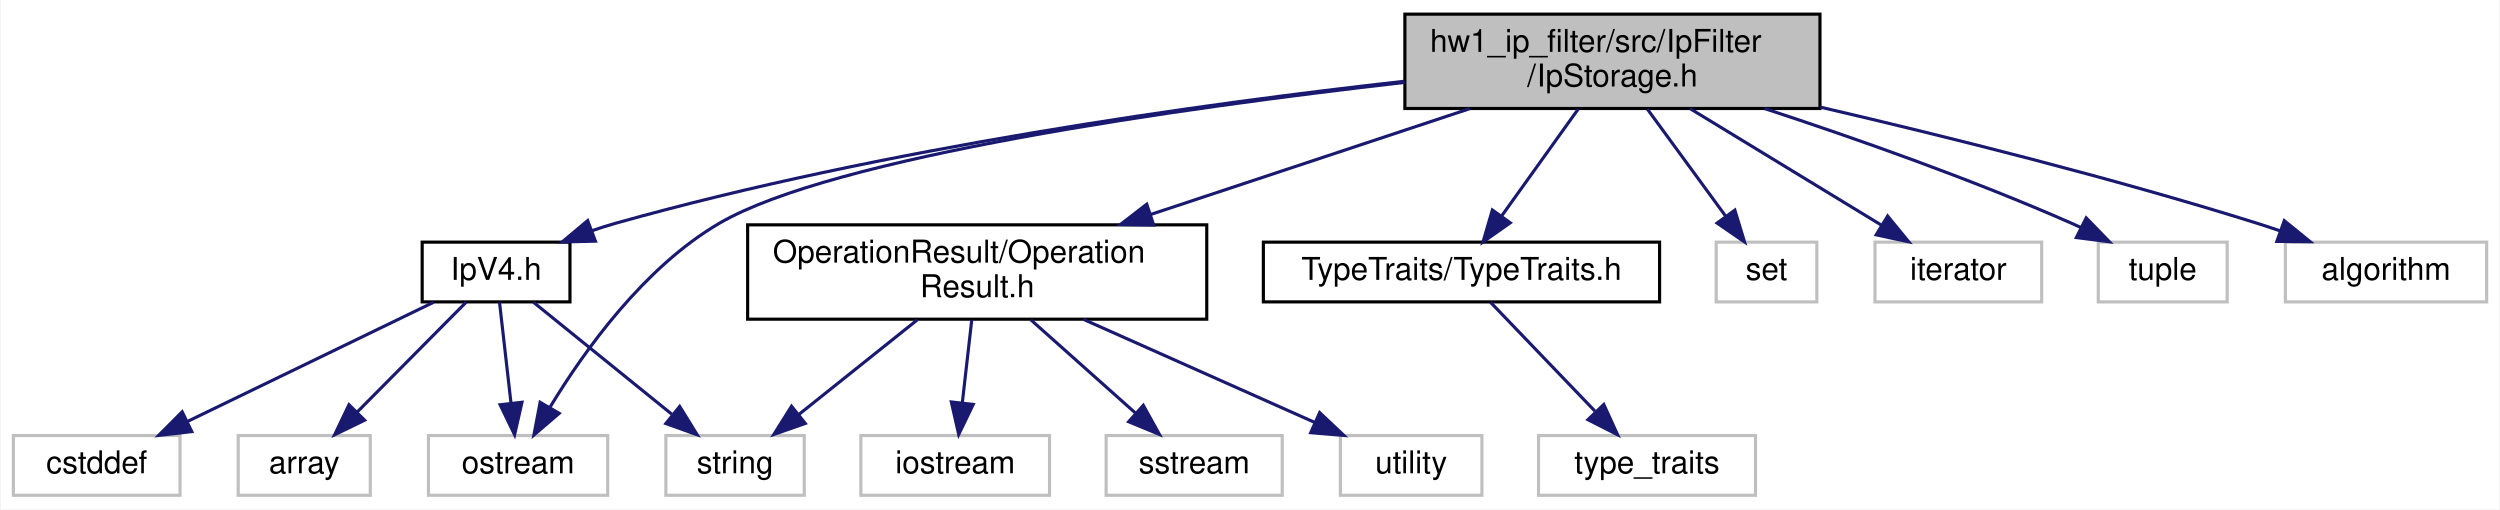
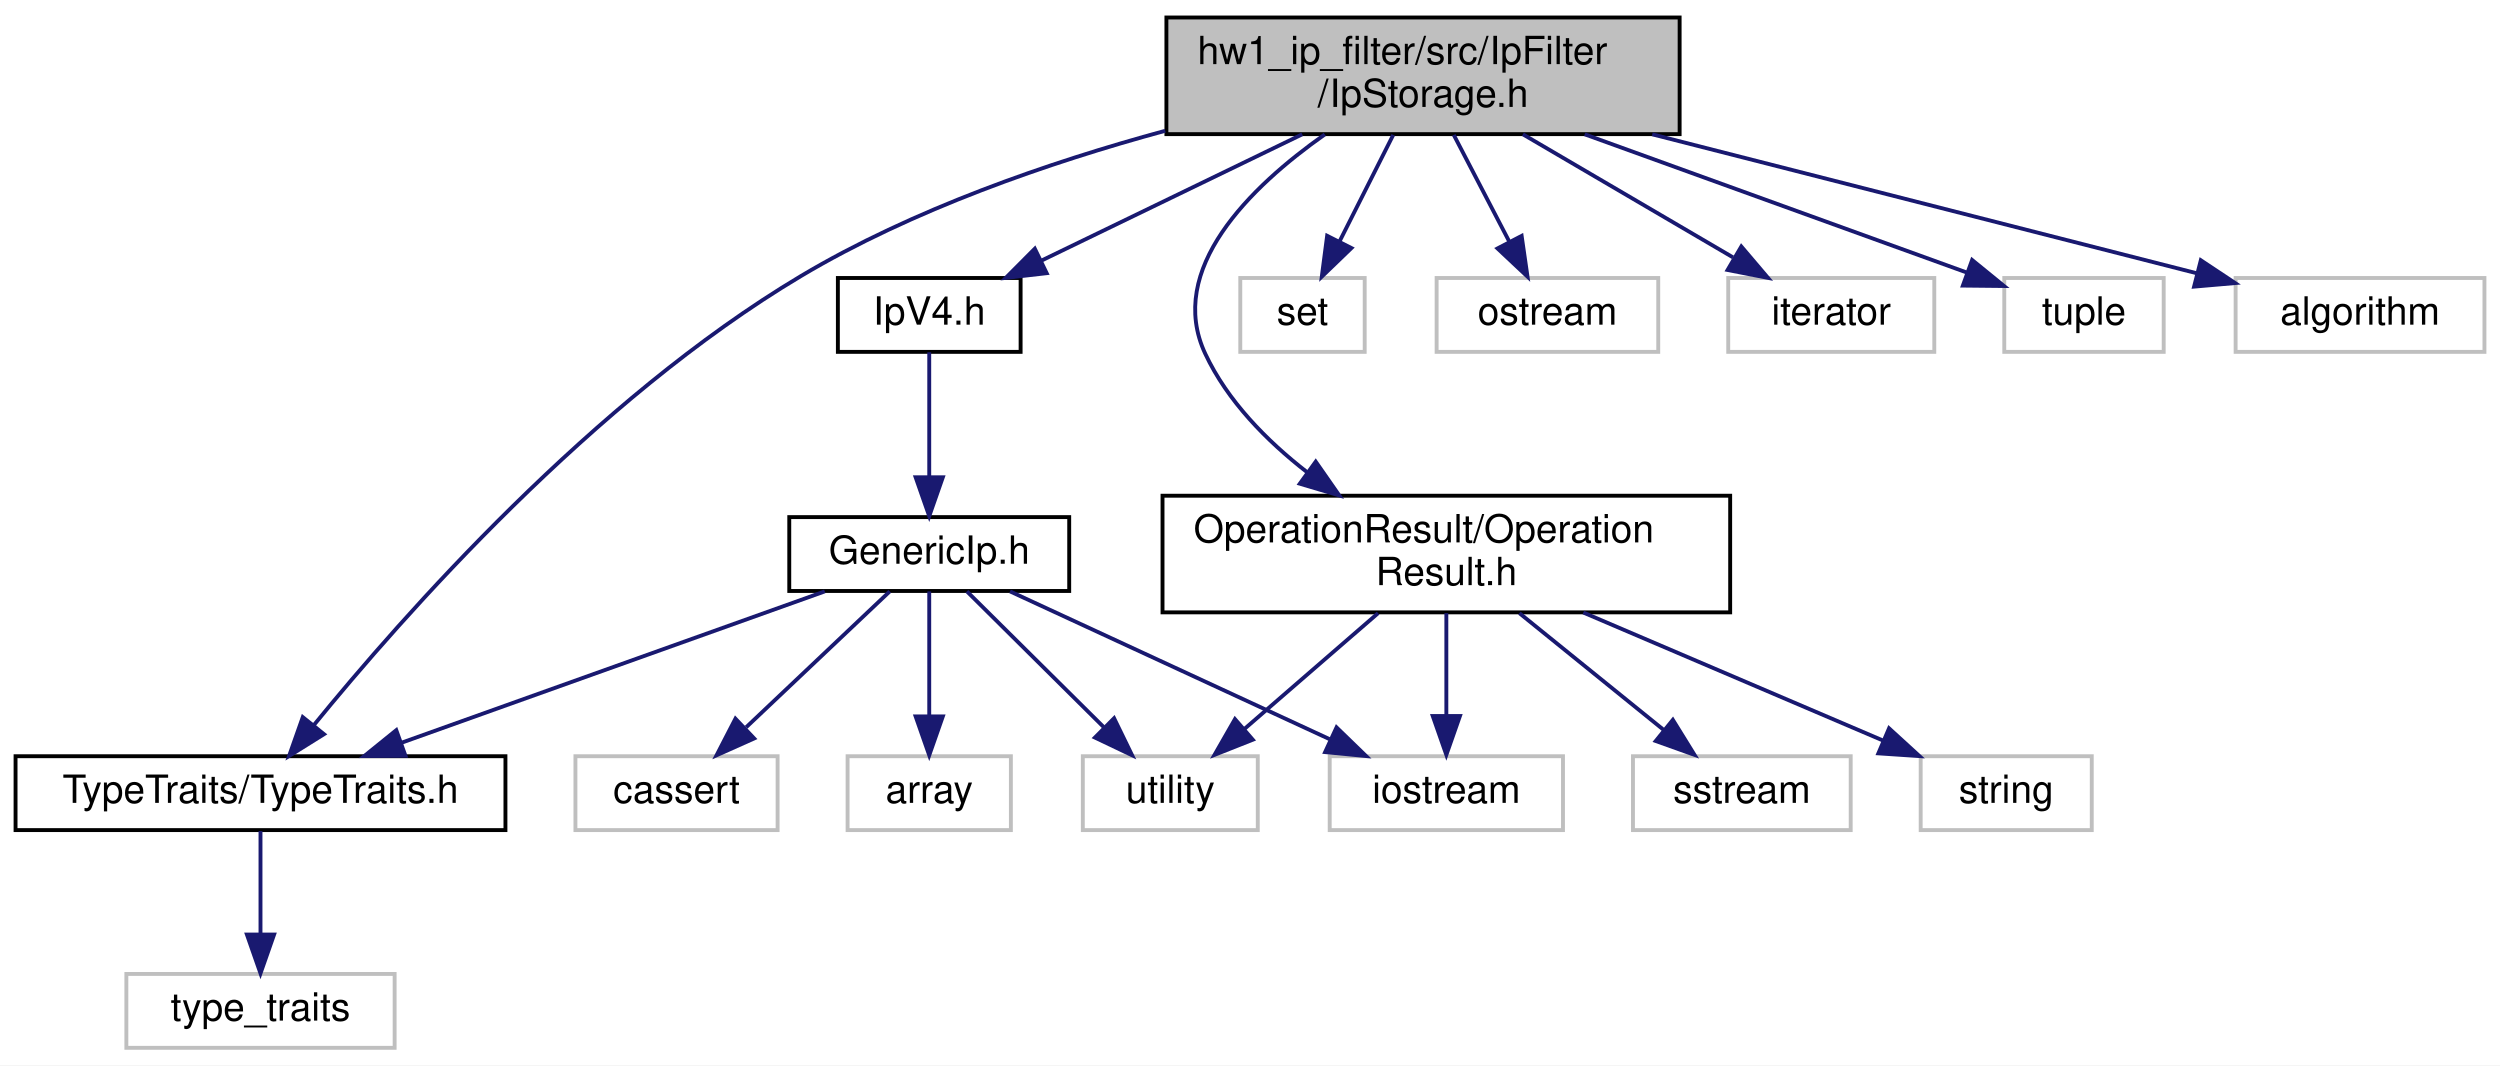
- <svg xmlns="http://www.w3.org/2000/svg" xmlns:xlink="http://www.w3.org/1999/xlink" width="795pt" height="162pt" viewBox="0.00 0.00 794.50 162.00">
-   <g id="graph0" class="graph" transform="scale(1 1) rotate(0) translate(4 158)">
-     <polygon fill="#ffffff" stroke="transparent" points="-4,4 -4,-158 790.5,-158 790.5,4 -4,4" />
+ <svg xmlns="http://www.w3.org/2000/svg" xmlns:xlink="http://www.w3.org/1999/xlink" width="643pt" height="274pt" viewBox="0.00 0.00 643.00 274.00">
+   <g id="graph0" class="graph" transform="scale(1 1) rotate(0) translate(4 270)">
+     <polygon fill="#ffffff" stroke="transparent" points="-4,4 -4,-270 639,-270 639,4 -4,4" />
    <g id="node1" class="node">
      <g id="a_node1">
        <a xlink:title=" ">
-           <polygon fill="#bfbfbf" stroke="#000000" points="442.5,-123.5 442.5,-153.5 574.5,-153.5 574.5,-123.5 442.5,-123.5" />
-           <text text-anchor="start" x="450.5" y="-141.5" font-family="Helvetica,sans-Serif" font-size="10.00" fill="#000000">hw1_ip_filter/src/IpFilter</text>
-           <text text-anchor="middle" x="508.5" y="-130.5" font-family="Helvetica,sans-Serif" font-size="10.00" fill="#000000">/IpStorage.h</text>
+           <polygon fill="#bfbfbf" stroke="#000000" points="296,-235.5 296,-265.5 428,-265.5 428,-235.5 296,-235.5" />
+           <text text-anchor="start" x="304" y="-253.5" font-family="Helvetica,sans-Serif" font-size="10.00" fill="#000000">hw1_ip_filter/src/IpFilter</text>
+           <text text-anchor="middle" x="362" y="-242.5" font-family="Helvetica,sans-Serif" font-size="10.00" fill="#000000">/IpStorage.h</text>
        </a>
      </g>
    </g>
    <g id="node2" class="node">
      <g id="a_node2">
        <a xlink:href="_ip_v4_8h.html" target="_top" xlink:title=" ">
-           <polygon fill="#ffffff" stroke="#000000" points="130,-62 130,-81 177,-81 177,-62 130,-62" />
-           <text text-anchor="middle" x="153.5" y="-69" font-family="Helvetica,sans-Serif" font-size="10.00" fill="#000000">IpV4.h</text>
+           <polygon fill="#ffffff" stroke="#000000" points="211.5,-179.5 211.5,-198.5 258.5,-198.5 258.5,-179.5 211.5,-179.5" />
+           <text text-anchor="middle" x="235" y="-186.5" font-family="Helvetica,sans-Serif" font-size="10.00" fill="#000000">IpV4.h</text>
        </a>
      </g>
    </g>
    <g id="edge1" class="edge">
-       <path fill="none" stroke="#191970" d="M442.293,-132.157C377.5,-124.923 276.439,-110.89 191.5,-87 189.039,-86.308 186.522,-85.505 184.012,-84.637" />
-       <polygon fill="#191970" stroke="#191970" points="185.098,-81.306 174.506,-81.056 182.63,-87.857 185.098,-81.306" />
+       <path fill="none" stroke="#191970" d="M330.932,-235.455C310.486,-225.554 283.906,-212.683 263.911,-203" />
+       <polygon fill="#191970" stroke="#191970" points="265.206,-199.739 254.68,-198.53 262.155,-206.039 265.206,-199.739" />
+     </g>
+     <g id="node4" class="node">
+       <g id="a_node4">
+         <a xlink:href="_type_traits_8h.html" target="_top" xlink:title=" ">
+           <polygon fill="#ffffff" stroke="#000000" points="0,-56.5 0,-75.5 126,-75.5 126,-56.5 0,-56.5" />
+           <text text-anchor="middle" x="63" y="-63.5" font-family="Helvetica,sans-Serif" font-size="10.00" fill="#000000">TypeTraits/TypeTraits.h</text>
+         </a>
+       </g>
+     </g>
+     <g id="edge14" class="edge">
+       <path fill="none" stroke="#191970" d="M295.699,-236.367C265.738,-228.209 230.703,-216.103 202,-199 148.696,-167.238 99.554,-111.531 76.605,-83.361" />
+       <polygon fill="#191970" stroke="#191970" points="79.335,-81.171 70.349,-75.559 73.875,-85.55 79.335,-81.171" />
+     </g>
+     <g id="node10" class="node">
+       <g id="a_node10">
+         <a xlink:href="_operation_result_8h.html" target="_top" xlink:title=" ">
+           <polygon fill="#ffffff" stroke="#000000" points="295,-112.5 295,-142.5 441,-142.5 441,-112.5 295,-112.5" />
+           <text text-anchor="start" x="303" y="-130.5" font-family="Helvetica,sans-Serif" font-size="10.00" fill="#000000">OperationResult/Operation</text>
+           <text text-anchor="middle" x="368" y="-119.5" font-family="Helvetica,sans-Serif" font-size="10.00" fill="#000000">Result.h</text>
+         </a>
+       </g>
+     </g>
+     <g id="edge9" class="edge">
+       <path fill="none" stroke="#191970" d="M336.741,-235.429C317.469,-221.834 295.817,-200.696 306,-179 311.676,-166.906 321.743,-156.669 332.135,-148.587" />
+       <polygon fill="#191970" stroke="#191970" points="334.404,-151.266 340.461,-142.573 330.305,-145.591 334.404,-151.266" />
+     </g>
+     <g id="node13" class="node">
+       <g id="a_node13">
+         <a xlink:title=" ">
+           <polygon fill="#ffffff" stroke="#bfbfbf" points="315,-179.5 315,-198.5 347,-198.5 347,-179.5 315,-179.5" />
+           <text text-anchor="middle" x="331" y="-186.5" font-family="Helvetica,sans-Serif" font-size="10.00" fill="#000000">set</text>
+         </a>
+       </g>
+     </g>
+     <g id="edge15" class="edge">
+       <path fill="none" stroke="#191970" d="M354.337,-235.298C350.168,-227.028 344.974,-216.721 340.544,-207.934" />
+       <polygon fill="#191970" stroke="#191970" points="343.59,-206.201 335.964,-198.847 337.339,-209.352 343.59,-206.201" />
+     </g>
+     <g id="node14" class="node">
+       <g id="a_node14">
+         <a xlink:title=" ">
+           <polygon fill="#ffffff" stroke="#bfbfbf" points="365.5,-179.5 365.5,-198.5 422.5,-198.5 422.5,-179.5 365.5,-179.5" />
+           <text text-anchor="middle" x="394" y="-186.5" font-family="Helvetica,sans-Serif" font-size="10.00" fill="#000000">ostream</text>
+         </a>
+       </g>
+     </g>
+     <g id="edge16" class="edge">
+       <path fill="none" stroke="#191970" d="M369.91,-235.298C374.213,-227.028 379.576,-216.721 384.148,-207.934" />
+       <polygon fill="#191970" stroke="#191970" points="387.365,-209.333 388.876,-198.847 381.156,-206.102 387.365,-209.333" />
+     </g>
+     <g id="node15" class="node">
+       <g id="a_node15">
+         <a xlink:title=" ">
+           <polygon fill="#ffffff" stroke="#bfbfbf" points="440.5,-179.5 440.5,-198.5 493.5,-198.5 493.5,-179.5 440.5,-179.5" />
+           <text text-anchor="middle" x="467" y="-186.5" font-family="Helvetica,sans-Serif" font-size="10.00" fill="#000000">iterator</text>
+         </a>
+       </g>
+     </g>
+     <g id="edge17" class="edge">
+       <path fill="none" stroke="#191970" d="M387.686,-235.455C404.13,-225.824 425.371,-213.383 441.732,-203.8" />
+       <polygon fill="#191970" stroke="#191970" points="443.869,-206.605 450.729,-198.53 440.331,-200.564 443.869,-206.605" />
+     </g>
+     <g id="node16" class="node">
+       <g id="a_node16">
+         <a xlink:title=" ">
+           <polygon fill="#ffffff" stroke="#bfbfbf" points="511.5,-179.5 511.5,-198.5 552.5,-198.5 552.5,-179.5 511.5,-179.5" />
+           <text text-anchor="middle" x="532" y="-186.5" font-family="Helvetica,sans-Serif" font-size="10.00" fill="#000000">tuple</text>
+         </a>
+       </g>
+     </g>
+     <g id="edge18" class="edge">
+       <path fill="none" stroke="#191970" d="M403.587,-235.455C434.053,-224.434 474.69,-209.733 502.02,-199.846" />
+       <polygon fill="#191970" stroke="#191970" points="503.231,-203.13 511.444,-196.436 500.849,-196.547 503.231,-203.13" />
+     </g>
+     <g id="node17" class="node">
+       <g id="a_node17">
+         <a xlink:title=" ">
+           <polygon fill="#ffffff" stroke="#bfbfbf" points="571,-179.5 571,-198.5 635,-198.5 635,-179.5 571,-179.5" />
+           <text text-anchor="middle" x="603" y="-186.5" font-family="Helvetica,sans-Serif" font-size="10.00" fill="#000000">algorithm</text>
+         </a>
+       </g>
+     </g>
+     <g id="edge19" class="edge">
+       <path fill="none" stroke="#191970" d="M420.955,-235.455C464.32,-224.389 522.221,-209.614 560.969,-199.726" />
+       <polygon fill="#191970" stroke="#191970" points="562.049,-203.062 570.874,-197.198 560.318,-196.28 562.049,-203.062" />
+     </g>
+     <g id="node3" class="node">
+       <g id="a_node3">
+         <a xlink:href="_generic_ip_8h.html" target="_top" xlink:title=" ">
+           <polygon fill="#ffffff" stroke="#000000" points="199,-118 199,-137 271,-137 271,-118 199,-118" />
+           <text text-anchor="middle" x="235" y="-125" font-family="Helvetica,sans-Serif" font-size="10.00" fill="#000000">GenericIp.h</text>
+         </a>
+       </g>
+     </g>
+     <g id="edge2" class="edge">
+       <path fill="none" stroke="#191970" d="M235,-179.391C235,-170.866 235,-158.139 235,-147.423" />
+       <polygon fill="#191970" stroke="#191970" points="238.5,-147.245 235,-137.245 231.5,-147.245 238.5,-147.245" />
+     </g>
+     <g id="edge3" class="edge">
+       <path fill="none" stroke="#191970" d="M208.125,-117.891C178.841,-107.42 131.831,-90.611 99.286,-78.975" />
+       <polygon fill="#191970" stroke="#191970" points="100.281,-75.613 89.686,-75.542 97.924,-82.204 100.281,-75.613" />
    </g>
    <g id="node6" class="node">
      <g id="a_node6">
        <a xlink:title=" ">
-           <polygon fill="#ffffff" stroke="#bfbfbf" points="132,-.5 132,-19.5 189,-19.5 189,-.5 132,-.5" />
-           <text text-anchor="middle" x="160.5" y="-7.5" font-family="Helvetica,sans-Serif" font-size="10.00" fill="#000000">ostream</text>
-         </a>
-       </g>
-     </g>
-     <g id="edge14" class="edge">
-       <path fill="none" stroke="#191970" d="M442.493,-131.803C370.483,-123.582 260.636,-108.093 224.5,-87 200.56,-73.026 181.611,-46.583 170.725,-28.627" />
-       <polygon fill="#191970" stroke="#191970" points="173.569,-26.555 165.526,-19.659 167.513,-30.066 173.569,-26.555" />
+           <polygon fill="#ffffff" stroke="#bfbfbf" points="214,-56.5 214,-75.5 256,-75.5 256,-56.5 214,-56.5" />
+           <text text-anchor="middle" x="235" y="-63.5" font-family="Helvetica,sans-Serif" font-size="10.00" fill="#000000">array</text>
+         </a>
+       </g>
+     </g>
+     <g id="edge5" class="edge">
+       <path fill="none" stroke="#191970" d="M235,-117.891C235,-109.366 235,-96.639 235,-85.924" />
+       <polygon fill="#191970" stroke="#191970" points="238.5,-85.745 235,-75.745 231.5,-85.745 238.5,-85.745" />
    </g>
    <g id="node7" class="node">
      <g id="a_node7">
-         <a xlink:href="_operation_result_8h.html" target="_top" xlink:title=" ">
-           <polygon fill="#ffffff" stroke="#000000" points="233.5,-56.5 233.5,-86.5 379.5,-86.5 379.5,-56.5 233.5,-56.5" />
-           <text text-anchor="start" x="241.5" y="-74.5" font-family="Helvetica,sans-Serif" font-size="10.00" fill="#000000">OperationResult/Operation</text>
-           <text text-anchor="middle" x="306.5" y="-63.5" font-family="Helvetica,sans-Serif" font-size="10.00" fill="#000000">Result.h</text>
+         <a xlink:title=" ">
+           <polygon fill="#ffffff" stroke="#bfbfbf" points="338,-56.5 338,-75.5 398,-75.5 398,-56.5 338,-56.5" />
+           <text text-anchor="middle" x="368" y="-63.5" font-family="Helvetica,sans-Serif" font-size="10.00" fill="#000000">iostream</text>
        </a>
      </g>
    </g>
    <g id="edge6" class="edge">
-       <path fill="none" stroke="#191970" d="M463.167,-123.464C433.124,-113.499 393.524,-100.364 361.654,-89.794" />
-       <polygon fill="#191970" stroke="#191970" points="362.624,-86.428 352.031,-86.602 360.42,-93.072 362.624,-86.428" />
+       <path fill="none" stroke="#191970" d="M255.781,-117.891C277.839,-107.691 312.905,-91.476 337.967,-79.888" />
+       <polygon fill="#191970" stroke="#191970" points="339.757,-82.916 347.365,-75.542 336.819,-76.562 339.757,-82.916" />
+     </g>
+     <g id="node8" class="node">
+       <g id="a_node8">
+         <a xlink:title=" ">
+           <polygon fill="#ffffff" stroke="#bfbfbf" points="274.5,-56.5 274.5,-75.5 319.5,-75.5 319.5,-56.5 274.5,-56.5" />
+           <text text-anchor="middle" x="297" y="-63.5" font-family="Helvetica,sans-Serif" font-size="10.00" fill="#000000">utility</text>
+         </a>
+       </g>
+     </g>
+     <g id="edge7" class="edge">
+       <path fill="none" stroke="#191970" d="M244.688,-117.891C254.096,-108.558 268.581,-94.19 279.925,-82.937" />
+       <polygon fill="#191970" stroke="#191970" points="282.541,-85.272 287.176,-75.745 277.611,-80.302 282.541,-85.272" />
+     </g>
+     <g id="node9" class="node">
+       <g id="a_node9">
+         <a xlink:title=" ">
+           <polygon fill="#ffffff" stroke="#bfbfbf" points="144,-56.5 144,-75.5 196,-75.5 196,-56.5 144,-56.5" />
+           <text text-anchor="middle" x="170" y="-63.5" font-family="Helvetica,sans-Serif" font-size="10.00" fill="#000000">cassert</text>
+         </a>
+       </g>
+     </g>
+     <g id="edge8" class="edge">
+       <path fill="none" stroke="#191970" d="M224.844,-117.891C214.98,-108.558 199.794,-94.19 187.901,-82.937" />
+       <polygon fill="#191970" stroke="#191970" points="189.969,-80.075 180.299,-75.745 185.158,-85.16 189.969,-80.075" />
+     </g>
+     <g id="node5" class="node">
+       <g id="a_node5">
+         <a xlink:title=" ">
+           <polygon fill="#ffffff" stroke="#bfbfbf" points="28.5,-.5 28.5,-19.5 97.5,-19.5 97.5,-.5 28.5,-.5" />
+           <text text-anchor="middle" x="63" y="-7.5" font-family="Helvetica,sans-Serif" font-size="10.00" fill="#000000">type_traits</text>
+         </a>
+       </g>
+     </g>
+     <g id="edge4" class="edge">
+       <path fill="none" stroke="#191970" d="M63,-56.245C63,-48.938 63,-38.694 63,-29.705" />
+       <polygon fill="#191970" stroke="#191970" points="66.5,-29.643 63,-19.643 59.5,-29.643 66.5,-29.643" />
+     </g>
+     <g id="edge11" class="edge">
+       <path fill="none" stroke="#191970" d="M368,-112.298C368,-104.383 368,-94.604 368,-86.076" />
+       <polygon fill="#191970" stroke="#191970" points="371.5,-85.847 368,-75.847 364.5,-85.847 371.5,-85.847" />
+     </g>
+     <g id="edge13" class="edge">
+       <path fill="none" stroke="#191970" d="M350.449,-112.298C339.978,-103.227 326.679,-91.708 315.966,-82.428" />
+       <polygon fill="#191970" stroke="#191970" points="318.218,-79.749 308.368,-75.847 313.635,-85.04 318.218,-79.749" />
    </g>
    <g id="node11" class="node">
      <g id="a_node11">
-         <a xlink:href="_type_traits_8h.html" target="_top" xlink:title=" ">
-           <polygon fill="#ffffff" stroke="#000000" points="397.5,-62 397.5,-81 523.5,-81 523.5,-62 397.5,-62" />
-           <text text-anchor="middle" x="460.5" y="-69" font-family="Helvetica,sans-Serif" font-size="10.00" fill="#000000">TypeTraits/TypeTraits.h</text>
-         </a>
-       </g>
-     </g>
-     <g id="edge11" class="edge">
-       <path fill="none" stroke="#191970" d="M497.608,-123.297C490.347,-113.162 480.777,-99.804 473.175,-89.192" />
-       <polygon fill="#191970" stroke="#191970" points="476.014,-87.146 467.345,-81.055 470.324,-91.222 476.014,-87.146" />
-     </g>
-     <g id="node13" class="node">
-       <g id="a_node13">
-         <a xlink:title=" ">
-           <polygon fill="#ffffff" stroke="#bfbfbf" points="541.5,-62 541.5,-81 573.5,-81 573.5,-62 541.5,-62" />
-           <text text-anchor="middle" x="557.5" y="-69" font-family="Helvetica,sans-Serif" font-size="10.00" fill="#000000">set</text>
-         </a>
-       </g>
-     </g>
-     <g id="edge13" class="edge">
-       <path fill="none" stroke="#191970" d="M519.619,-123.297C527.031,-113.162 536.8,-99.804 544.561,-89.192" />
-       <polygon fill="#191970" stroke="#191970" points="547.434,-91.193 550.512,-81.055 541.784,-87.061 547.434,-91.193" />
-     </g>
-     <g id="node14" class="node">
-       <g id="a_node14">
-         <a xlink:title=" ">
-           <polygon fill="#ffffff" stroke="#bfbfbf" points="592,-62 592,-81 645,-81 645,-62 592,-62" />
-           <text text-anchor="middle" x="618.5" y="-69" font-family="Helvetica,sans-Serif" font-size="10.00" fill="#000000">iterator</text>
-         </a>
-       </g>
-     </g>
-     <g id="edge15" class="edge">
-       <path fill="none" stroke="#191970" d="M533.186,-123.464C551.31,-112.425 575.821,-97.495 593.92,-86.472" />
-       <polygon fill="#191970" stroke="#191970" points="596.013,-89.295 602.732,-81.104 592.371,-83.317 596.013,-89.295" />
-     </g>
-     <g id="node15" class="node">
-       <g id="a_node15">
-         <a xlink:title=" ">
-           <polygon fill="#ffffff" stroke="#bfbfbf" points="663,-62 663,-81 704,-81 704,-62 663,-62" />
-           <text text-anchor="middle" x="683.5" y="-69" font-family="Helvetica,sans-Serif" font-size="10.00" fill="#000000">tuple</text>
-         </a>
-       </g>
-     </g>
-     <g id="edge16" class="edge">
-       <path fill="none" stroke="#191970" d="M556.884,-123.482C585.66,-114.047 622.647,-101.033 654.5,-87 655.493,-86.563 656.498,-86.105 657.508,-85.632" />
-       <polygon fill="#191970" stroke="#191970" points="659.159,-88.72 666.539,-81.118 656.029,-82.458 659.159,-88.72" />
-     </g>
-     <g id="node16" class="node">
-       <g id="a_node16">
-         <a xlink:title=" ">
-           <polygon fill="#ffffff" stroke="#bfbfbf" points="722.5,-62 722.5,-81 786.5,-81 786.5,-62 722.5,-62" />
-           <text text-anchor="middle" x="754.5" y="-69" font-family="Helvetica,sans-Serif" font-size="10.00" fill="#000000">algorithm</text>
-         </a>
-       </g>
-     </g>
-     <g id="edge17" class="edge">
-       <path fill="none" stroke="#191970" d="M574.588,-123.94C615.024,-114.528 667.629,-101.38 713.5,-87 715.914,-86.243 718.393,-85.421 720.879,-84.564" />
-       <polygon fill="#191970" stroke="#191970" points="722.155,-87.825 730.38,-81.147 719.785,-81.238 722.155,-87.825" />
-     </g>
-     <g id="node3" class="node">
-       <g id="a_node3">
-         <a xlink:title=" ">
-           <polygon fill="#ffffff" stroke="#bfbfbf" points="0,-.5 0,-19.5 53,-19.5 53,-.5 0,-.5" />
-           <text text-anchor="middle" x="26.5" y="-7.5" font-family="Helvetica,sans-Serif" font-size="10.00" fill="#000000">cstddef</text>
-         </a>
-       </g>
-     </g>
-     <g id="edge2" class="edge">
-       <path fill="none" stroke="#191970" d="M133.656,-61.891C112.686,-51.736 79.406,-35.62 55.496,-24.042" />
-       <polygon fill="#191970" stroke="#191970" points="56.73,-20.75 46.204,-19.542 53.679,-27.05 56.73,-20.75" />
-     </g>
-     <g id="node4" class="node">
-       <g id="a_node4">
-         <a xlink:title=" ">
-           <polygon fill="#ffffff" stroke="#bfbfbf" points="71.5,-.5 71.5,-19.5 113.5,-19.5 113.5,-.5 71.5,-.5" />
-           <text text-anchor="middle" x="92.5" y="-7.5" font-family="Helvetica,sans-Serif" font-size="10.00" fill="#000000">array</text>
-         </a>
-       </g>
-     </g>
-     <g id="edge3" class="edge">
-       <path fill="none" stroke="#191970" d="M143.969,-61.891C134.712,-52.558 120.461,-38.19 109.3,-26.937" />
-       <polygon fill="#191970" stroke="#191970" points="111.693,-24.38 102.166,-19.745 106.723,-29.309 111.693,-24.38" />
-     </g>
-     <g id="node5" class="node">
-       <g id="a_node5">
-         <a xlink:title=" ">
-           <polygon fill="#ffffff" stroke="#bfbfbf" points="207.5,-.5 207.5,-19.5 251.5,-19.5 251.5,-.5 207.5,-.5" />
-           <text text-anchor="middle" x="229.5" y="-7.5" font-family="Helvetica,sans-Serif" font-size="10.00" fill="#000000">string</text>
-         </a>
-       </g>
-     </g>
-     <g id="edge4" class="edge">
-       <path fill="none" stroke="#191970" d="M165.375,-61.891C177.13,-52.379 195.349,-37.636 209.367,-26.292" />
-       <polygon fill="#191970" stroke="#191970" points="211.886,-28.756 217.458,-19.745 207.482,-23.315 211.886,-28.756" />
-     </g>
-     <g id="edge5" class="edge">
-       <path fill="none" stroke="#191970" d="M154.594,-61.891C155.564,-53.366 157.013,-40.639 158.232,-29.924" />
-       <polygon fill="#191970" stroke="#191970" points="161.737,-30.077 159.391,-19.745 154.782,-29.285 161.737,-30.077" />
-     </g>
-     <g id="edge7" class="edge">
-       <path fill="none" stroke="#191970" d="M287.466,-56.298C275.998,-47.138 261.404,-35.482 249.728,-26.156" />
-       <polygon fill="#191970" stroke="#191970" points="251.827,-23.353 241.829,-19.847 247.458,-28.823 251.827,-23.353" />
-     </g>
-     <g id="node8" class="node">
-       <g id="a_node8">
-         <a xlink:title=" ">
-           <polygon fill="#ffffff" stroke="#bfbfbf" points="269.5,-.5 269.5,-19.5 329.5,-19.5 329.5,-.5 269.5,-.5" />
-           <text text-anchor="middle" x="299.5" y="-7.5" font-family="Helvetica,sans-Serif" font-size="10.00" fill="#000000">iostream</text>
-         </a>
-       </g>
-     </g>
-     <g id="edge8" class="edge">
-       <path fill="none" stroke="#191970" d="M304.77,-56.298C303.859,-48.294 302.731,-38.384 301.752,-29.789" />
-       <polygon fill="#191970" stroke="#191970" points="305.229,-29.387 300.621,-19.847 298.274,-30.179 305.229,-29.387" />
-     </g>
-     <g id="node9" class="node">
-       <g id="a_node9">
-         <a xlink:title=" ">
-           <polygon fill="#ffffff" stroke="#bfbfbf" points="347.5,-.5 347.5,-19.5 403.5,-19.5 403.5,-.5 347.5,-.5" />
-           <text text-anchor="middle" x="375.5" y="-7.5" font-family="Helvetica,sans-Serif" font-size="10.00" fill="#000000">sstream</text>
-         </a>
-       </g>
-     </g>
-     <g id="edge9" class="edge">
-       <path fill="none" stroke="#191970" d="M323.556,-56.298C333.633,-47.316 346.404,-35.933 356.761,-26.702" />
-       <polygon fill="#191970" stroke="#191970" points="359.316,-29.113 364.452,-19.847 354.658,-23.888 359.316,-29.113" />
-     </g>
-     <g id="node10" class="node">
-       <g id="a_node10">
-         <a xlink:title=" ">
-           <polygon fill="#ffffff" stroke="#bfbfbf" points="422,-.5 422,-19.5 467,-19.5 467,-.5 422,-.5" />
-           <text text-anchor="middle" x="444.5" y="-7.5" font-family="Helvetica,sans-Serif" font-size="10.00" fill="#000000">utility</text>
+         <a xlink:title=" ">
+           <polygon fill="#ffffff" stroke="#bfbfbf" points="490,-56.5 490,-75.5 534,-75.5 534,-56.5 490,-56.5" />
+           <text text-anchor="middle" x="512" y="-63.5" font-family="Helvetica,sans-Serif" font-size="10.00" fill="#000000">string</text>
        </a>
      </g>
    </g>
    <g id="edge10" class="edge">
-       <path fill="none" stroke="#191970" d="M340.259,-56.455C362.779,-46.419 392.147,-33.331 413.969,-23.606" />
-       <polygon fill="#191970" stroke="#191970" points="415.406,-26.798 423.115,-19.53 412.556,-20.404 415.406,-26.798" />
+       <path fill="none" stroke="#191970" d="M403.226,-112.455C426.832,-102.374 457.645,-89.214 480.448,-79.475" />
+       <polygon fill="#191970" stroke="#191970" points="481.863,-82.677 489.685,-75.53 479.114,-76.239 481.863,-82.677" />
    </g>
    <g id="node12" class="node">
      <g id="a_node12">
        <a xlink:title=" ">
-           <polygon fill="#ffffff" stroke="#bfbfbf" points="485,-.5 485,-19.5 554,-19.5 554,-.5 485,-.5" />
-           <text text-anchor="middle" x="519.5" y="-7.5" font-family="Helvetica,sans-Serif" font-size="10.00" fill="#000000">type_traits</text>
+           <polygon fill="#ffffff" stroke="#bfbfbf" points="416,-56.5 416,-75.5 472,-75.5 472,-56.5 416,-56.5" />
+           <text text-anchor="middle" x="444" y="-63.5" font-family="Helvetica,sans-Serif" font-size="10.00" fill="#000000">sstream</text>
        </a>
      </g>
    </g>
    <g id="edge12" class="edge">
-       <path fill="none" stroke="#191970" d="M469.719,-61.891C478.586,-52.648 492.191,-38.466 502.939,-27.263" />
-       <polygon fill="#191970" stroke="#191970" points="505.754,-29.384 510.151,-19.745 500.703,-24.538 505.754,-29.384" />
+       <path fill="none" stroke="#191970" d="M386.786,-112.298C398.105,-103.138 412.51,-91.482 424.035,-82.156" />
+       <polygon fill="#191970" stroke="#191970" points="426.26,-84.858 431.831,-75.847 421.856,-79.417 426.26,-84.858" />
    </g>
  </g>
</svg>
